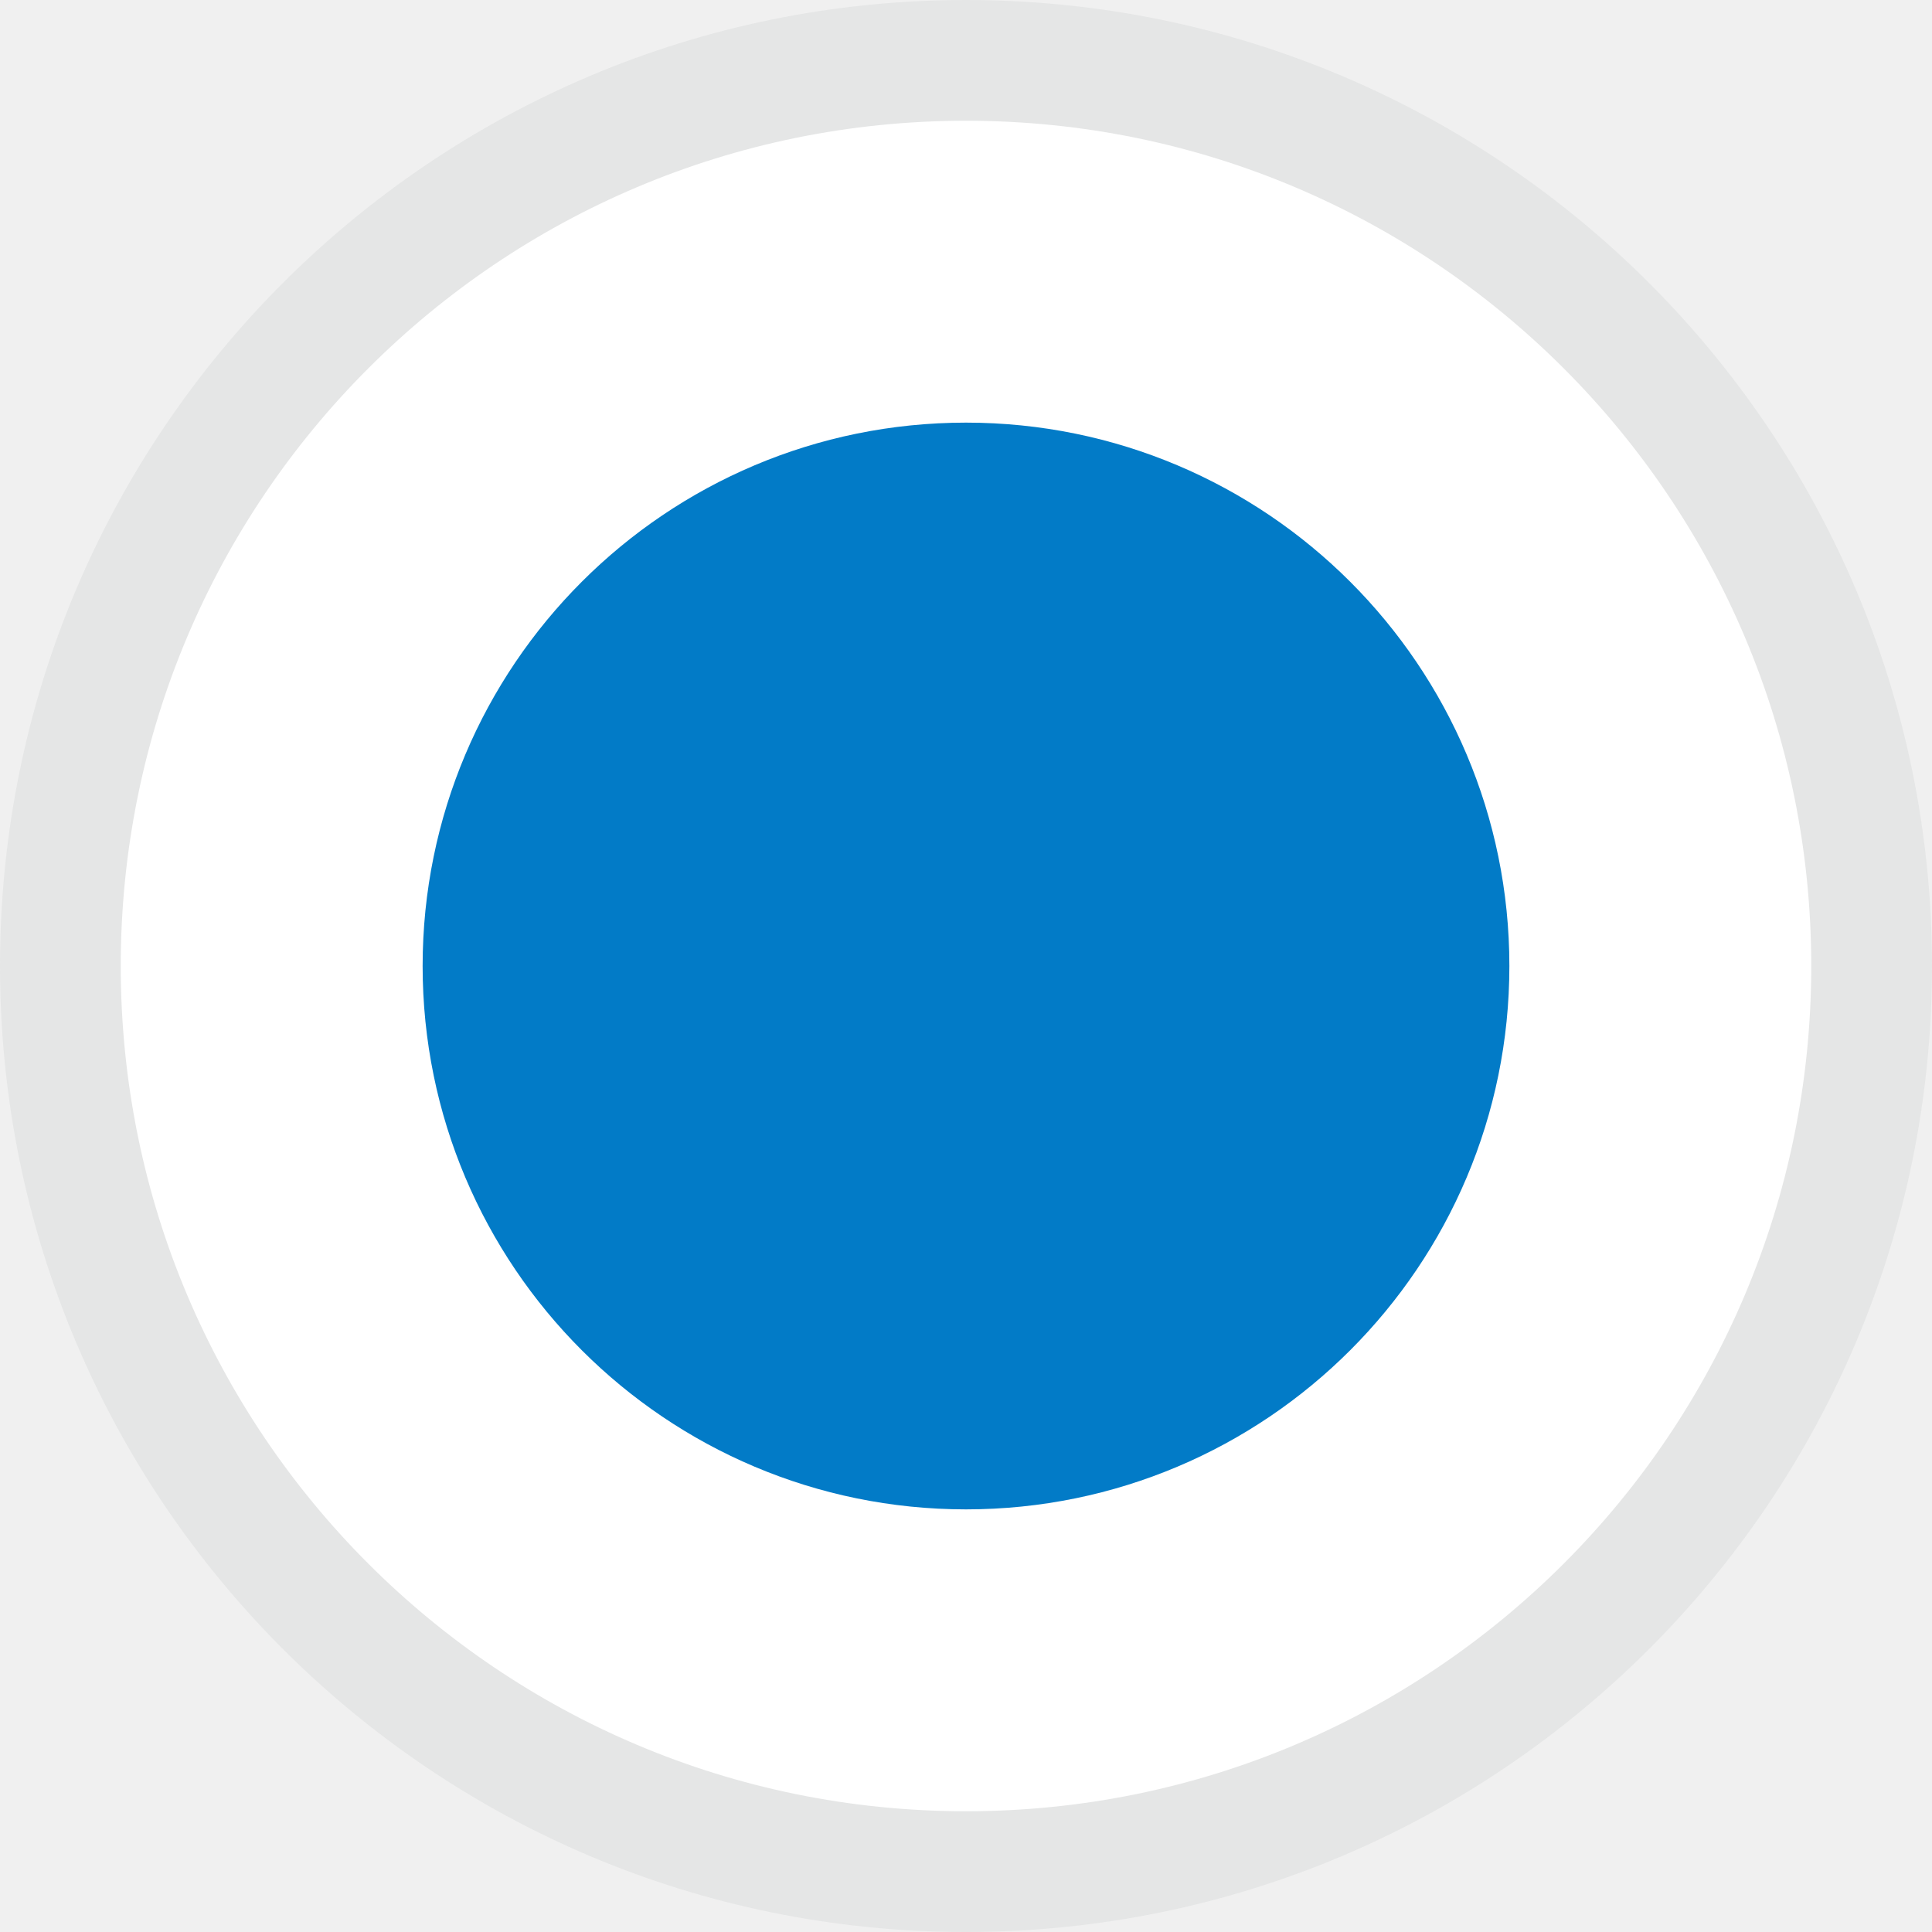
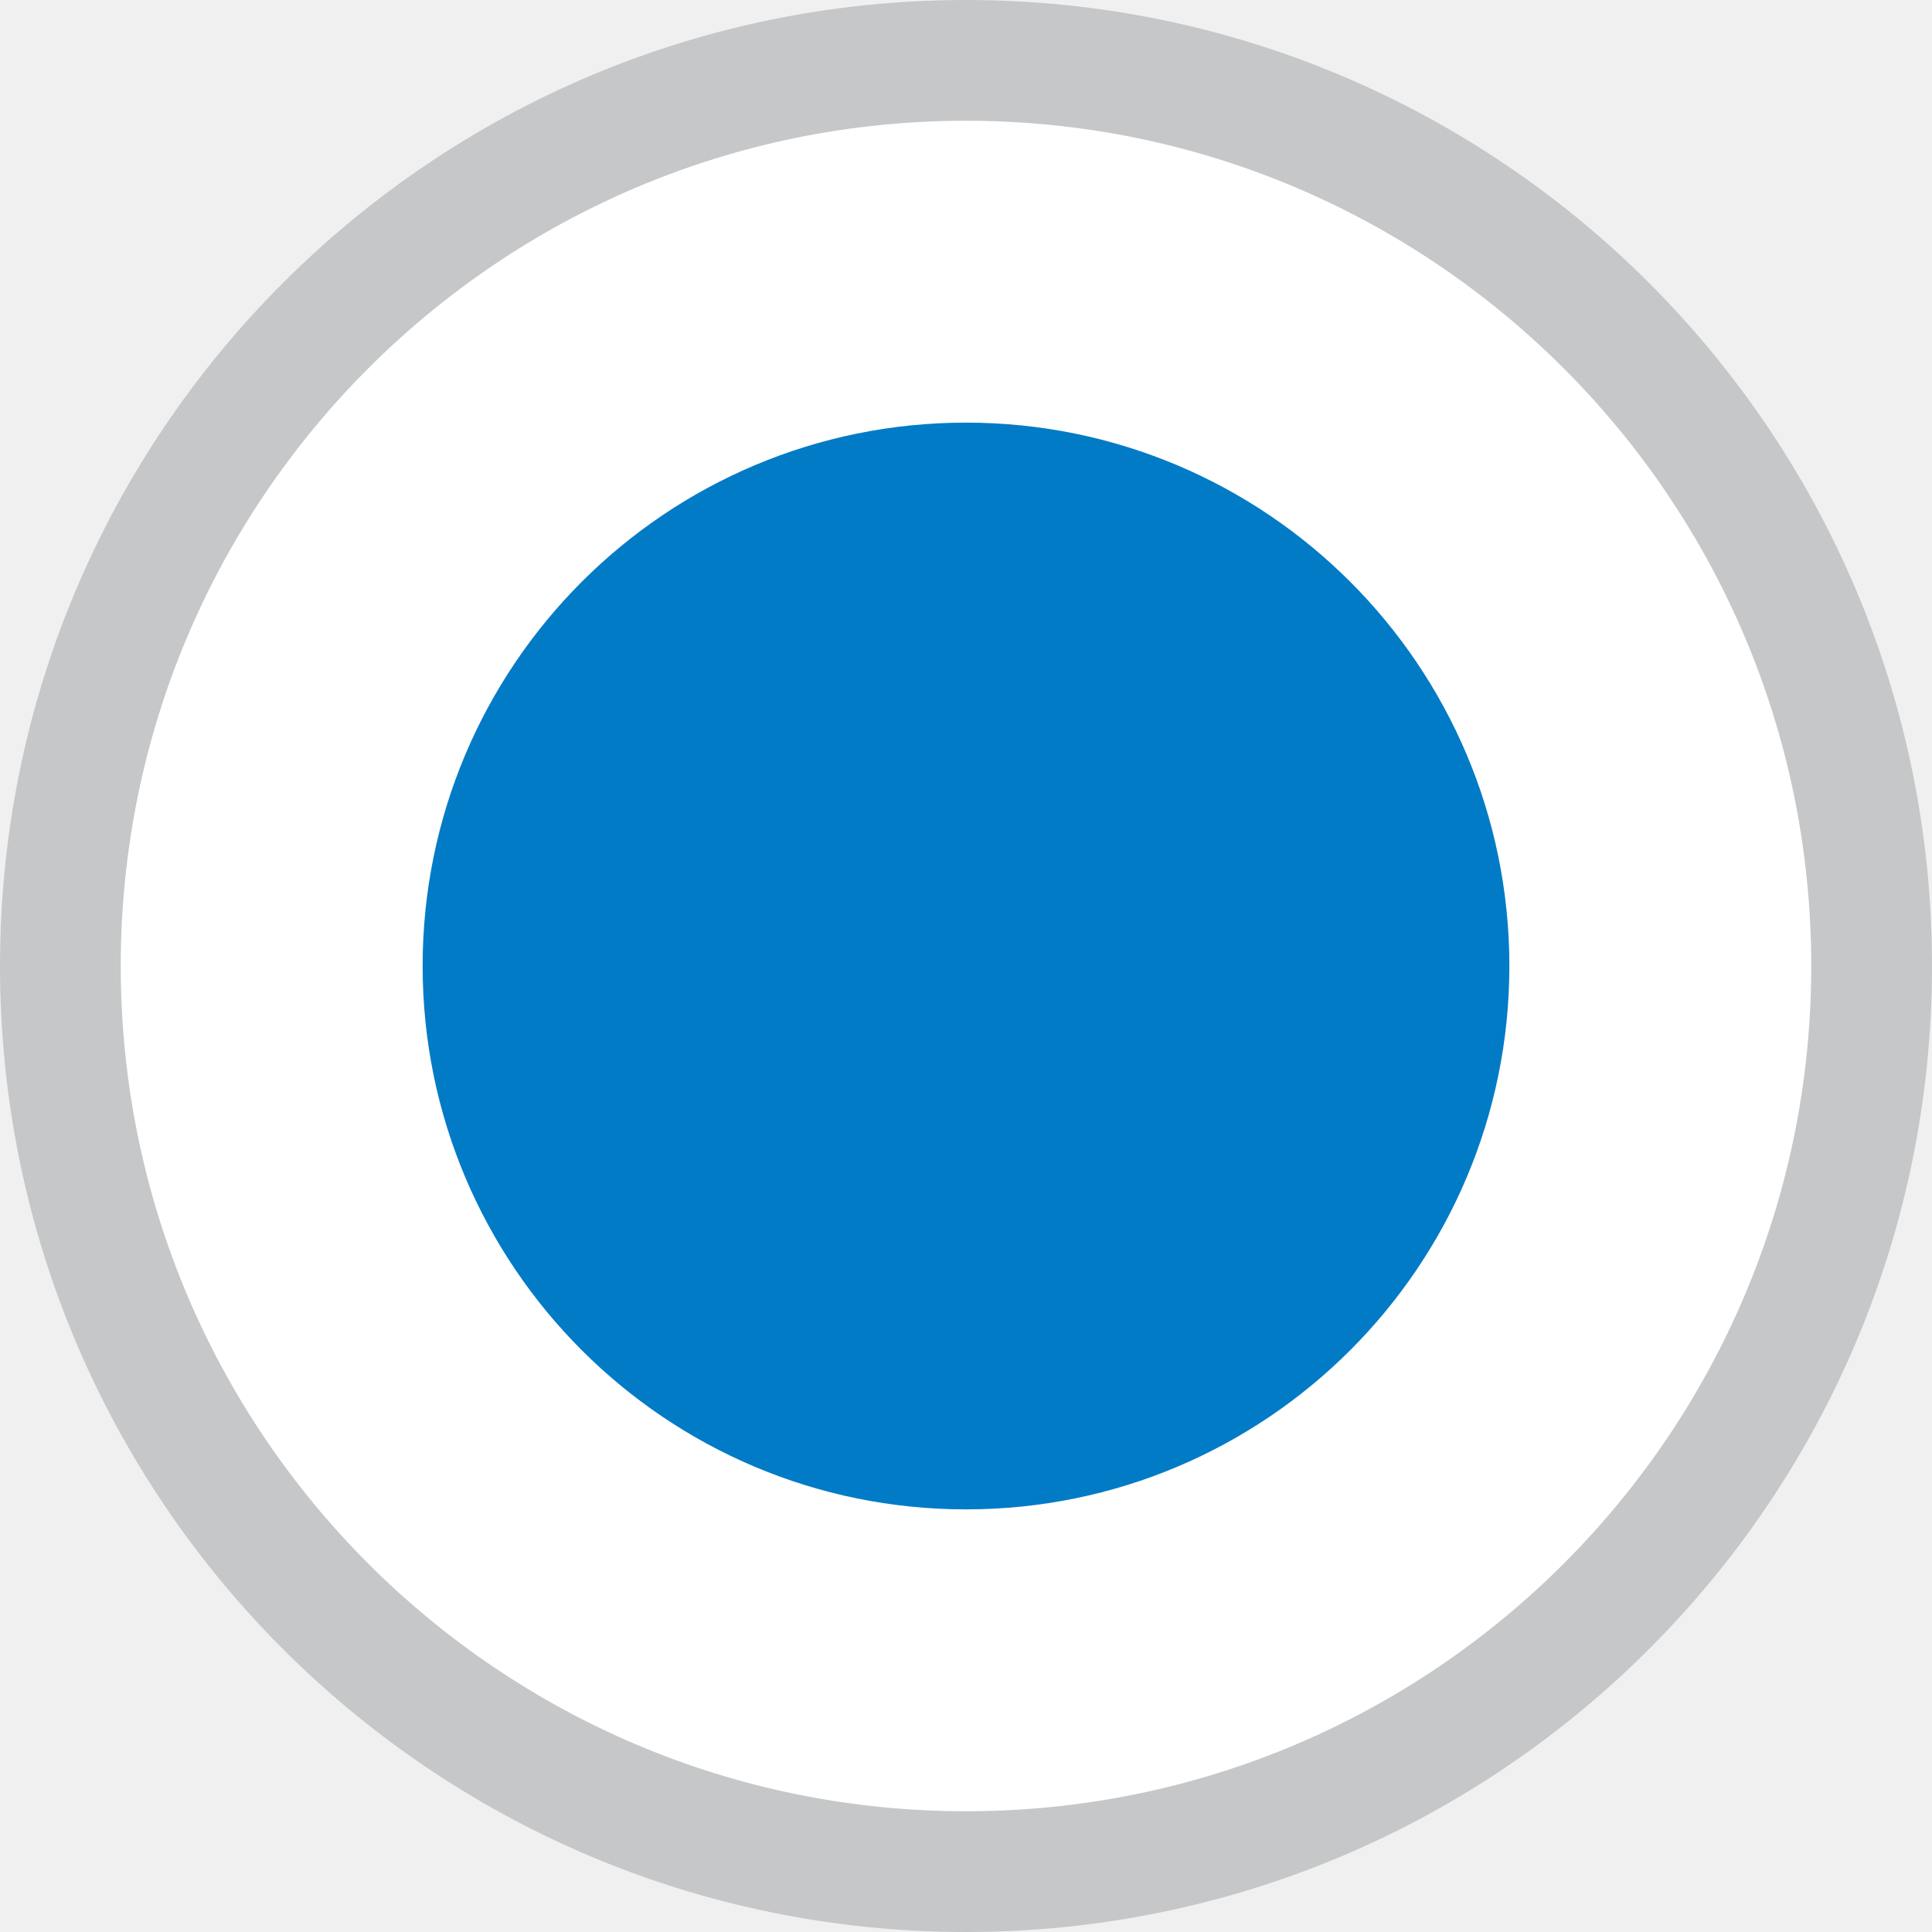
<svg xmlns="http://www.w3.org/2000/svg" viewBox="0 0 16 16">
  <defs>
-     <style>.cls-1{fill:#e5e6e6}.cls-2{fill:#fff}.cls-3,.cls-4{fill:#027bc7;stroke:#027bc7;stroke-width:1px}.cls-4{fill:none;stroke:#e0e6eb}</style>
+     <style>.cls-1{fill:#c6c7c8}.cls-2{fill:#fff}.cls-3,.cls-4{fill:#027bc7;stroke:#027bc7;stroke-width:1px}.cls-4{fill:none;stroke:#e0e6eb}</style>
  </defs>
  <circle class="cls-1" cx="8" cy="8" r="8" />
  <circle class="cls-2" cx="8" cy="8" r="7" />
  <circle id="Ellipse_1_copy_2" data-name="Ellipse 1 copy 2" class="cls-3" cx="8" cy="8" r="4" />
  <circle class="cls-4" cx="27" cy="15" r="8" />
</svg>
